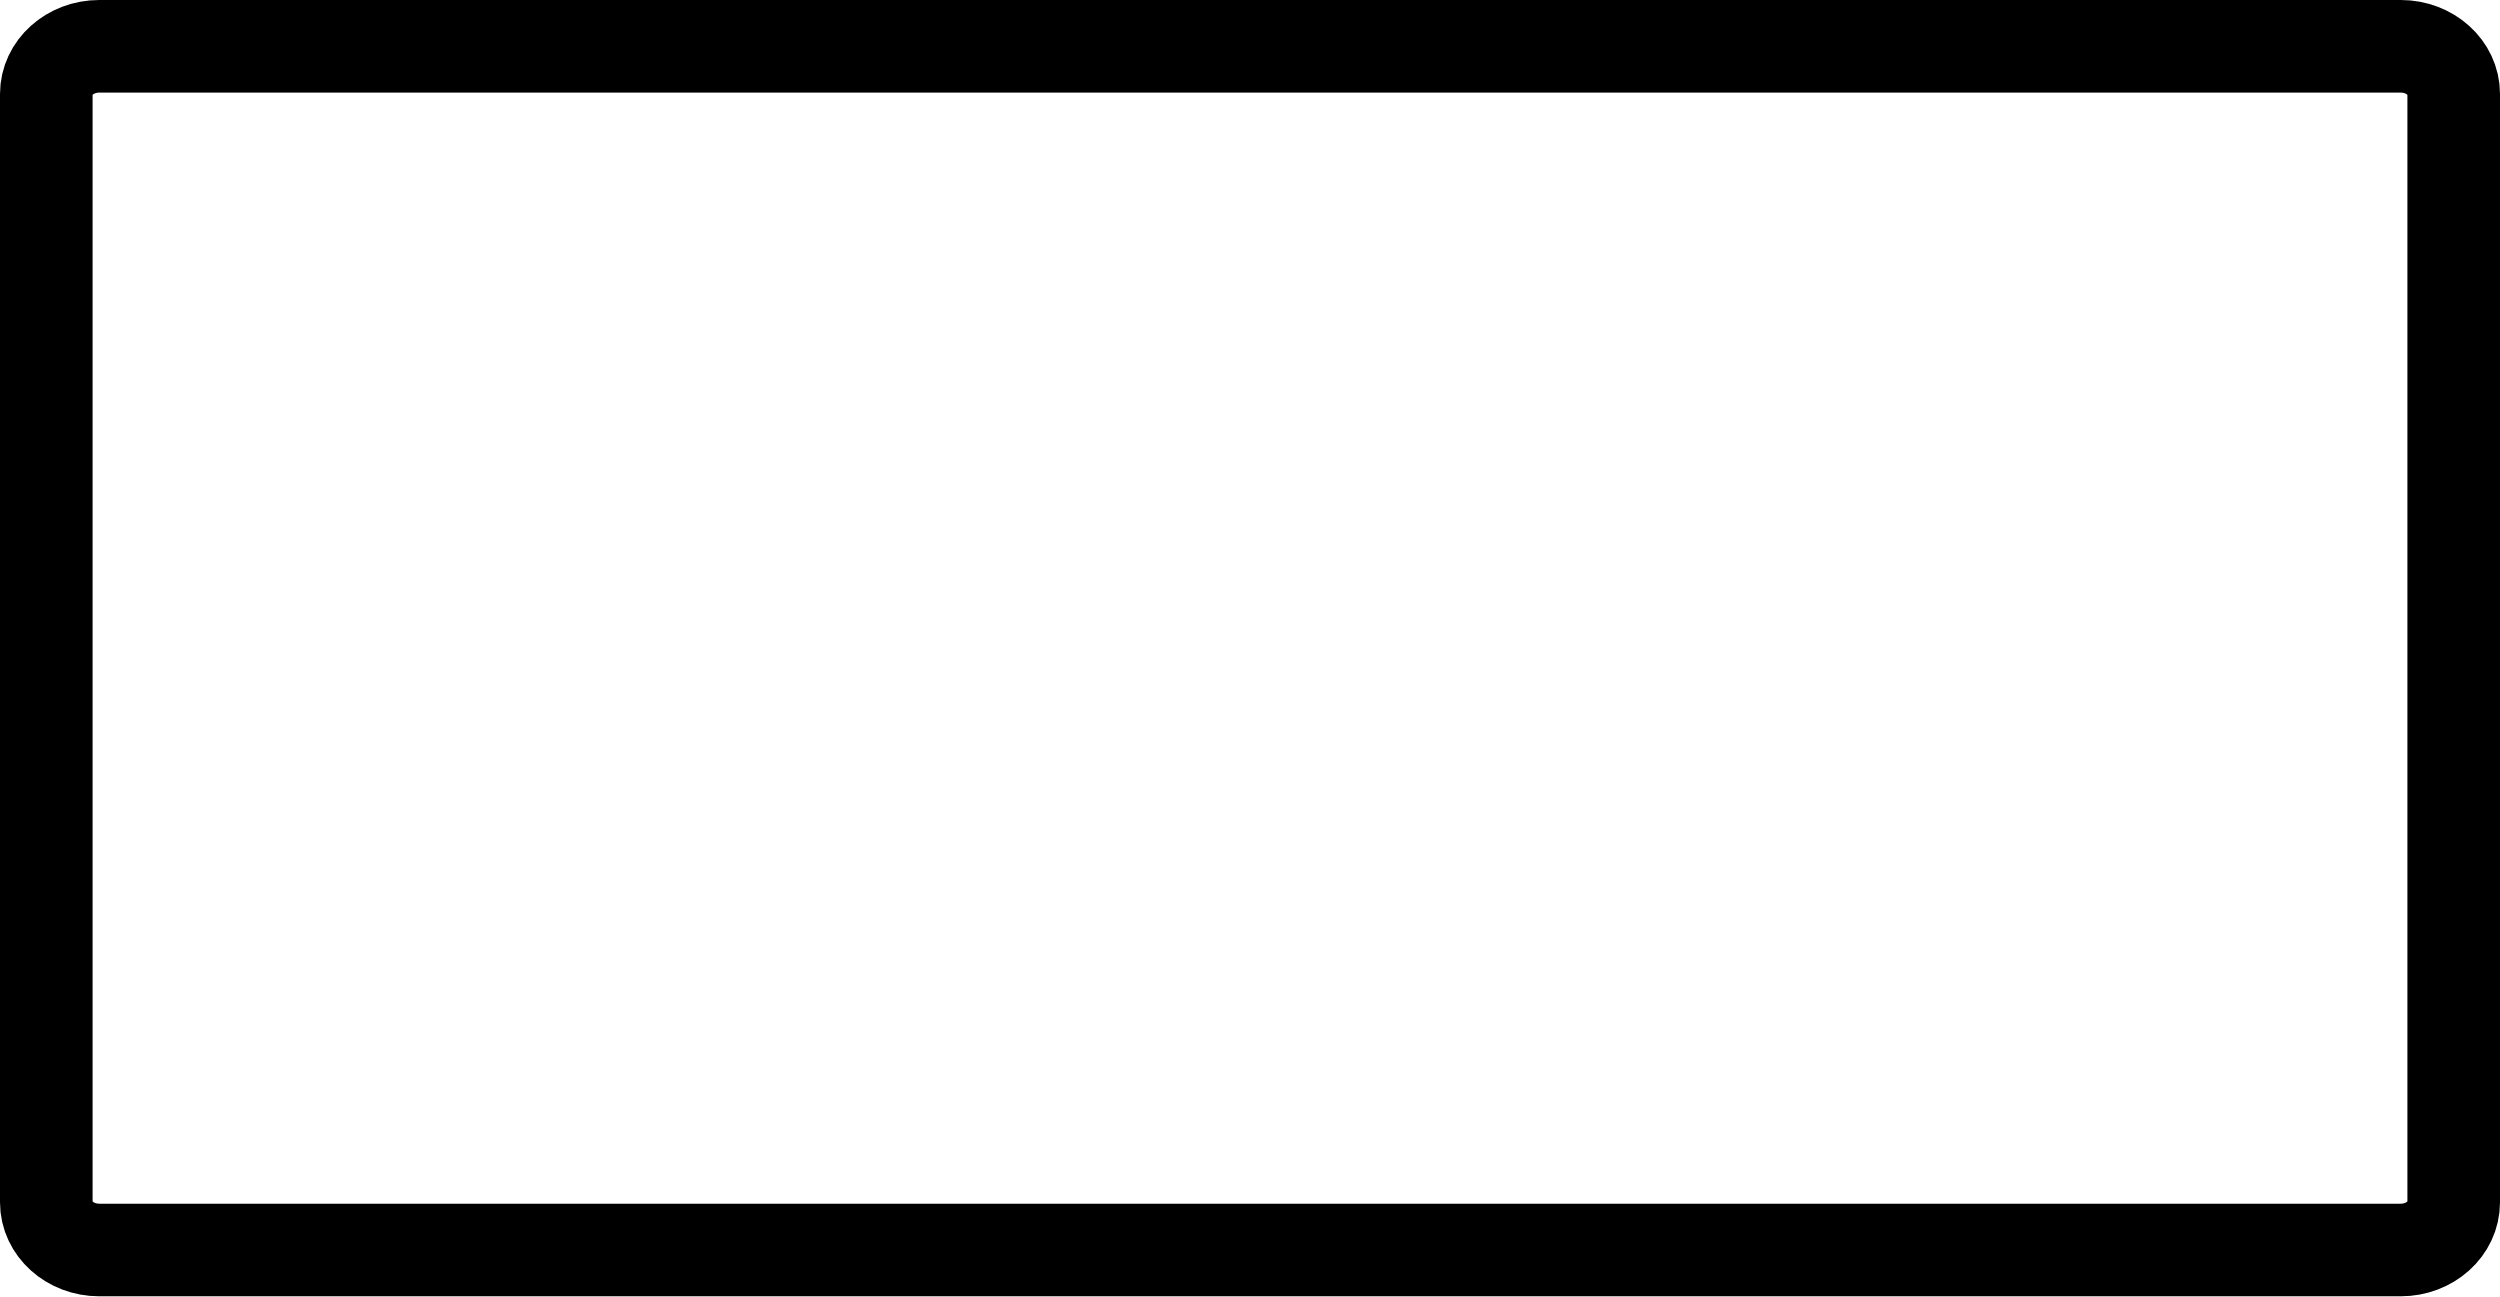
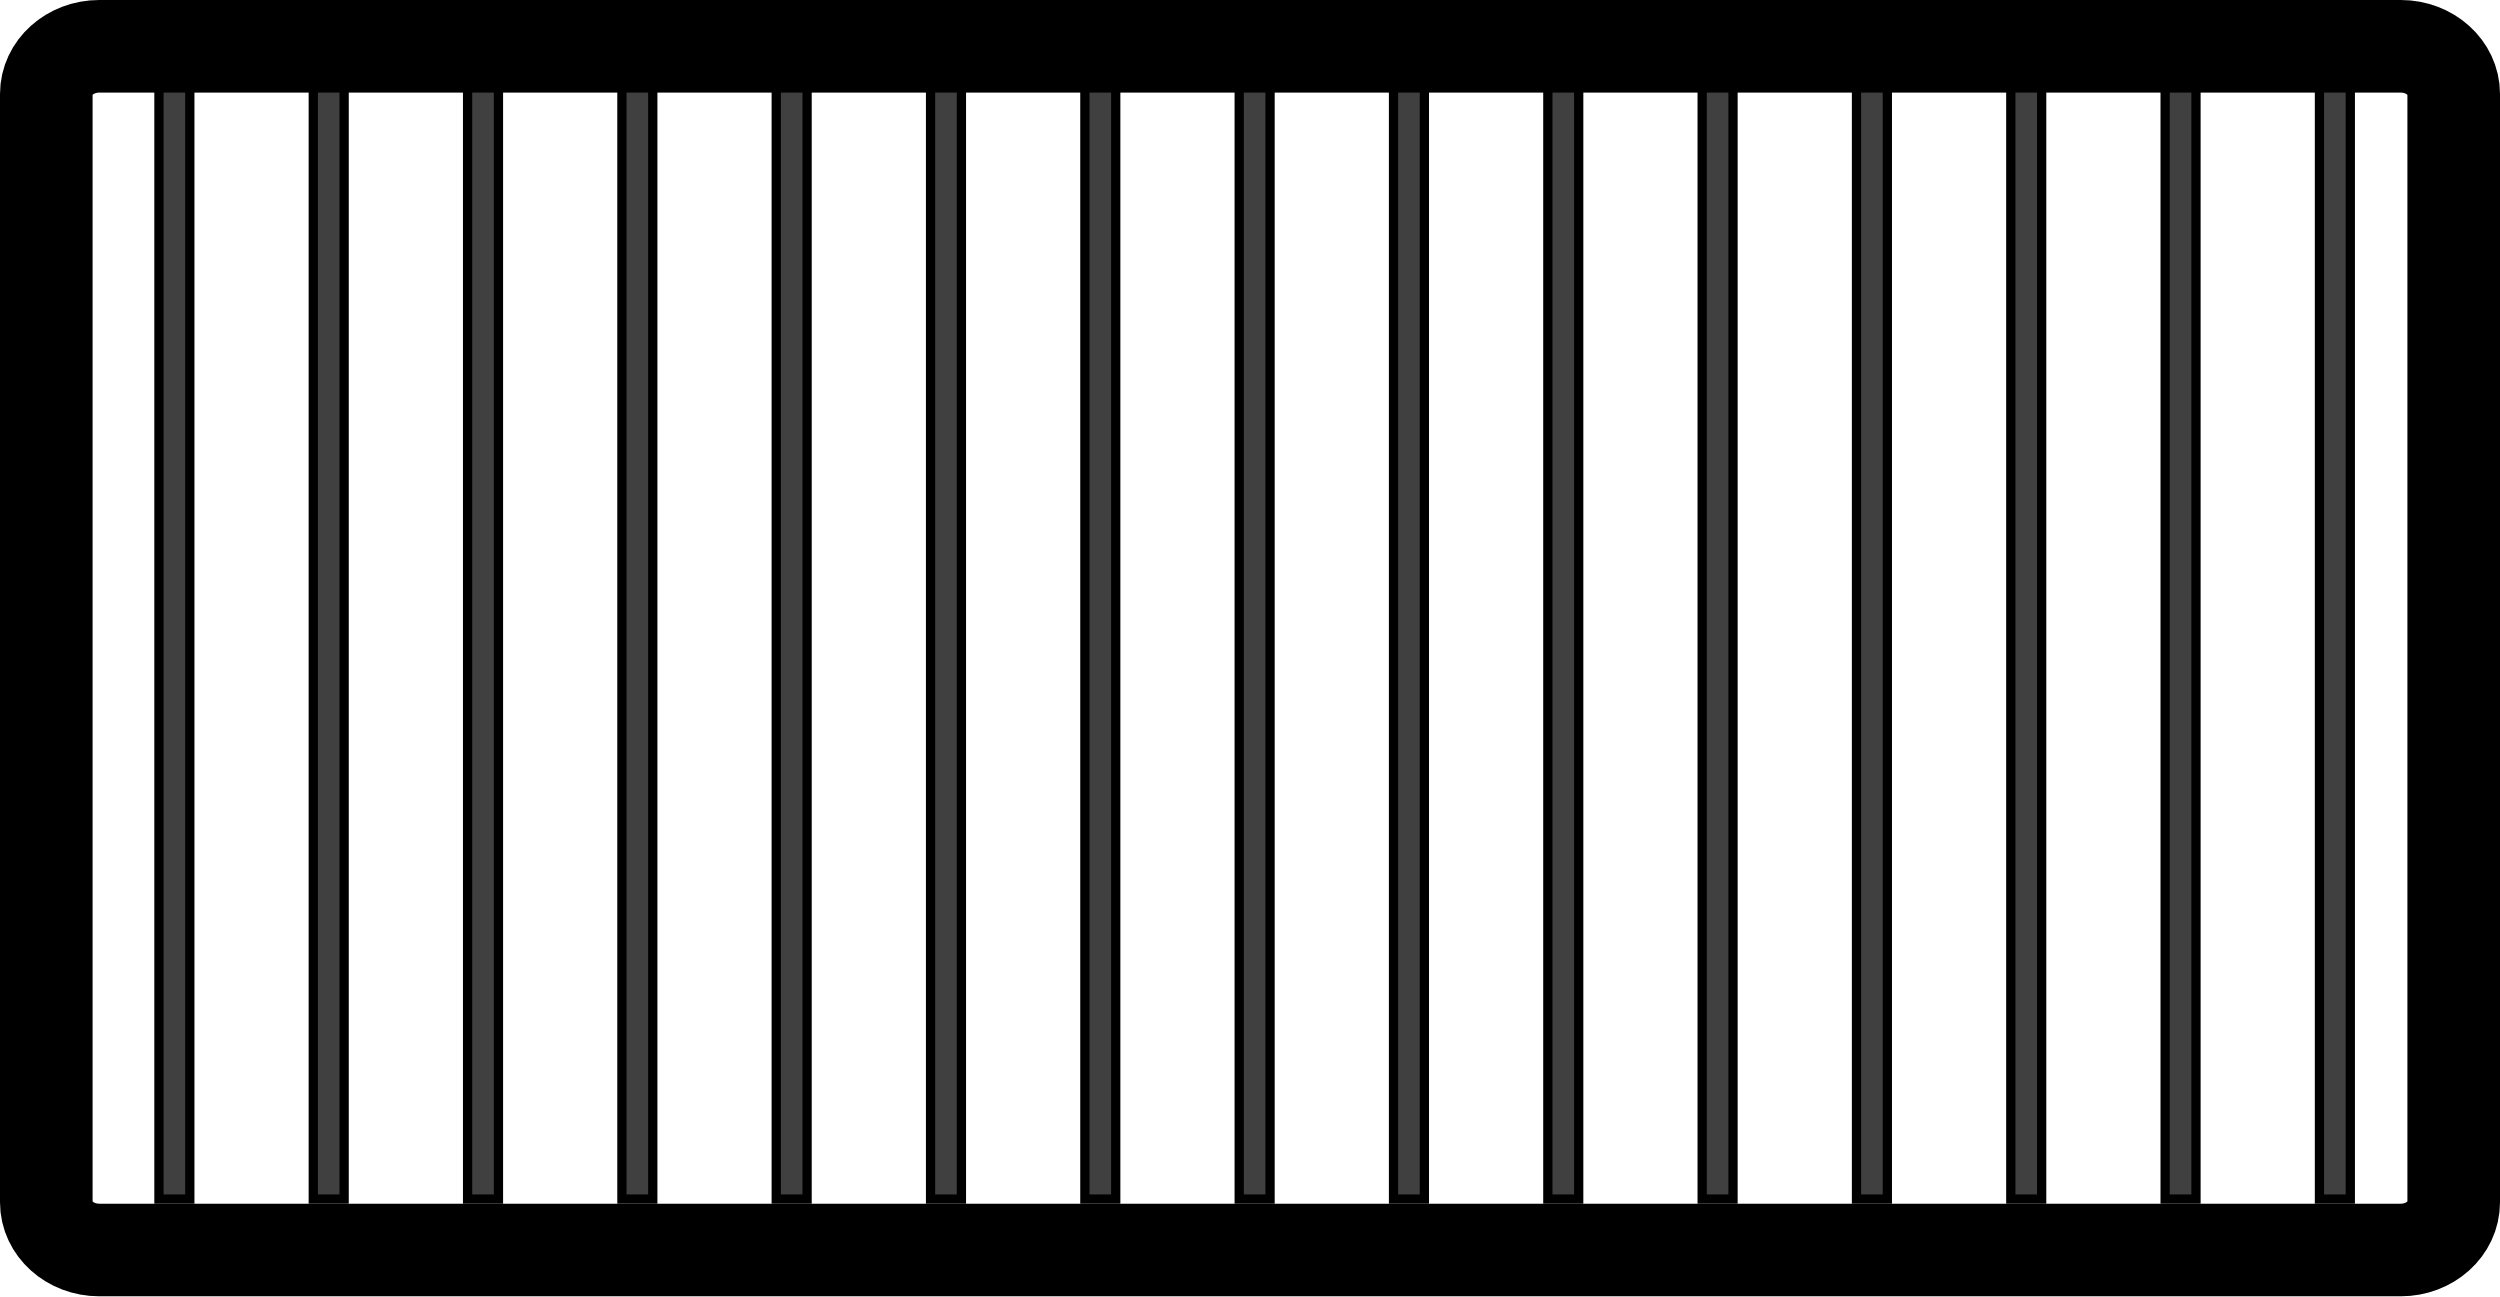
<svg xmlns="http://www.w3.org/2000/svg" version="1.1" width="810" height="420" id="svg2">
  <defs id="defs6" />
  <rect width="780" height="390" rx="17.17" ry="15.457" x="15" y="15" id="rect2818" style="fill:none;stroke:#000000;stroke-width:30;stroke-miterlimit:4;stroke-opacity:1;stroke-dasharray:none" />
+   <rect width="10" height="360" x="51.5" y="28.5" id="rect2881" style="fill:#404040;fill-opacity:1;stroke:#000000;stroke-width:3;stroke-opacity:1" />
+   <rect width="10" height="360" x="101.5" y="28.5" id="rect2881-7" style="fill:#404040;fill-opacity:1;stroke:#000000;stroke-width:3;stroke-opacity:1" />
+   <rect width="10" height="360" x="151.5" y="28.5" id="rect2881-6" style="fill:#404040;fill-opacity:1;stroke:#000000;stroke-width:3;stroke-opacity:1" />
+   <rect width="10" height="360" x="201.5" y="28.5" id="rect2881-7-5" style="fill:#404040;fill-opacity:1;stroke:#000000;stroke-width:3;stroke-opacity:1" />
+   <rect width="10" height="360" x="251.5" y="28.5" id="rect2881-69" style="fill:#404040;fill-opacity:1;stroke:#000000;stroke-width:3;stroke-opacity:1" />
+   <rect width="10" height="360" x="301.5" y="28.5" id="rect2881-7-3" style="fill:#404040;fill-opacity:1;stroke:#000000;stroke-width:3;stroke-opacity:1" />
+   <rect width="10" height="360" x="351.5" y="28.5" id="rect2881-6-7" style="fill:#404040;fill-opacity:1;stroke:#000000;stroke-width:3;stroke-opacity:1" />
+   <rect width="10" height="360" x="401.5" y="28.5" id="rect2881-7-5-4" style="fill:#404040;fill-opacity:1;stroke:#000000;stroke-width:3;stroke-opacity:1" />
+   <rect width="10" height="360" x="451.5" y="28.5" id="rect2881-7-52" style="fill:#404040;fill-opacity:1;stroke:#000000;stroke-width:3;stroke-opacity:1" />
+   <rect width="10" height="360" x="501.5" y="28.5" id="rect2881-6-5" style="fill:#404040;fill-opacity:1;stroke:#000000;stroke-width:3;stroke-opacity:1" />
+   <rect width="10" height="360" x="551.5" y="28.5" id="rect2881-7-5-47" style="fill:#404040;fill-opacity:1;stroke:#000000;stroke-width:3;stroke-opacity:1" />
+   <rect width="10" height="360" x="601.5" y="28.5" id="rect2881-69-4" style="fill:#404040;fill-opacity:1;stroke:#000000;stroke-width:3;stroke-opacity:1" />
+   <rect width="10" height="360" x="651.5" y="28.5" id="rect2881-7-3-4" style="fill:#404040;fill-opacity:1;stroke:#000000;stroke-width:3;stroke-opacity:1" />
+   <rect width="10" height="360" x="701.5" y="28.5" id="rect2881-6-7-3" style="fill:#404040;fill-opacity:1;stroke:#000000;stroke-width:3;stroke-opacity:1" />
+   <rect width="10" height="360" x="751.5" y="28.5" id="rect2881-7-5-4-0" style="fill:#404040;fill-opacity:1;stroke:#000000;stroke-width:3;stroke-opacity:1" />
</svg>
